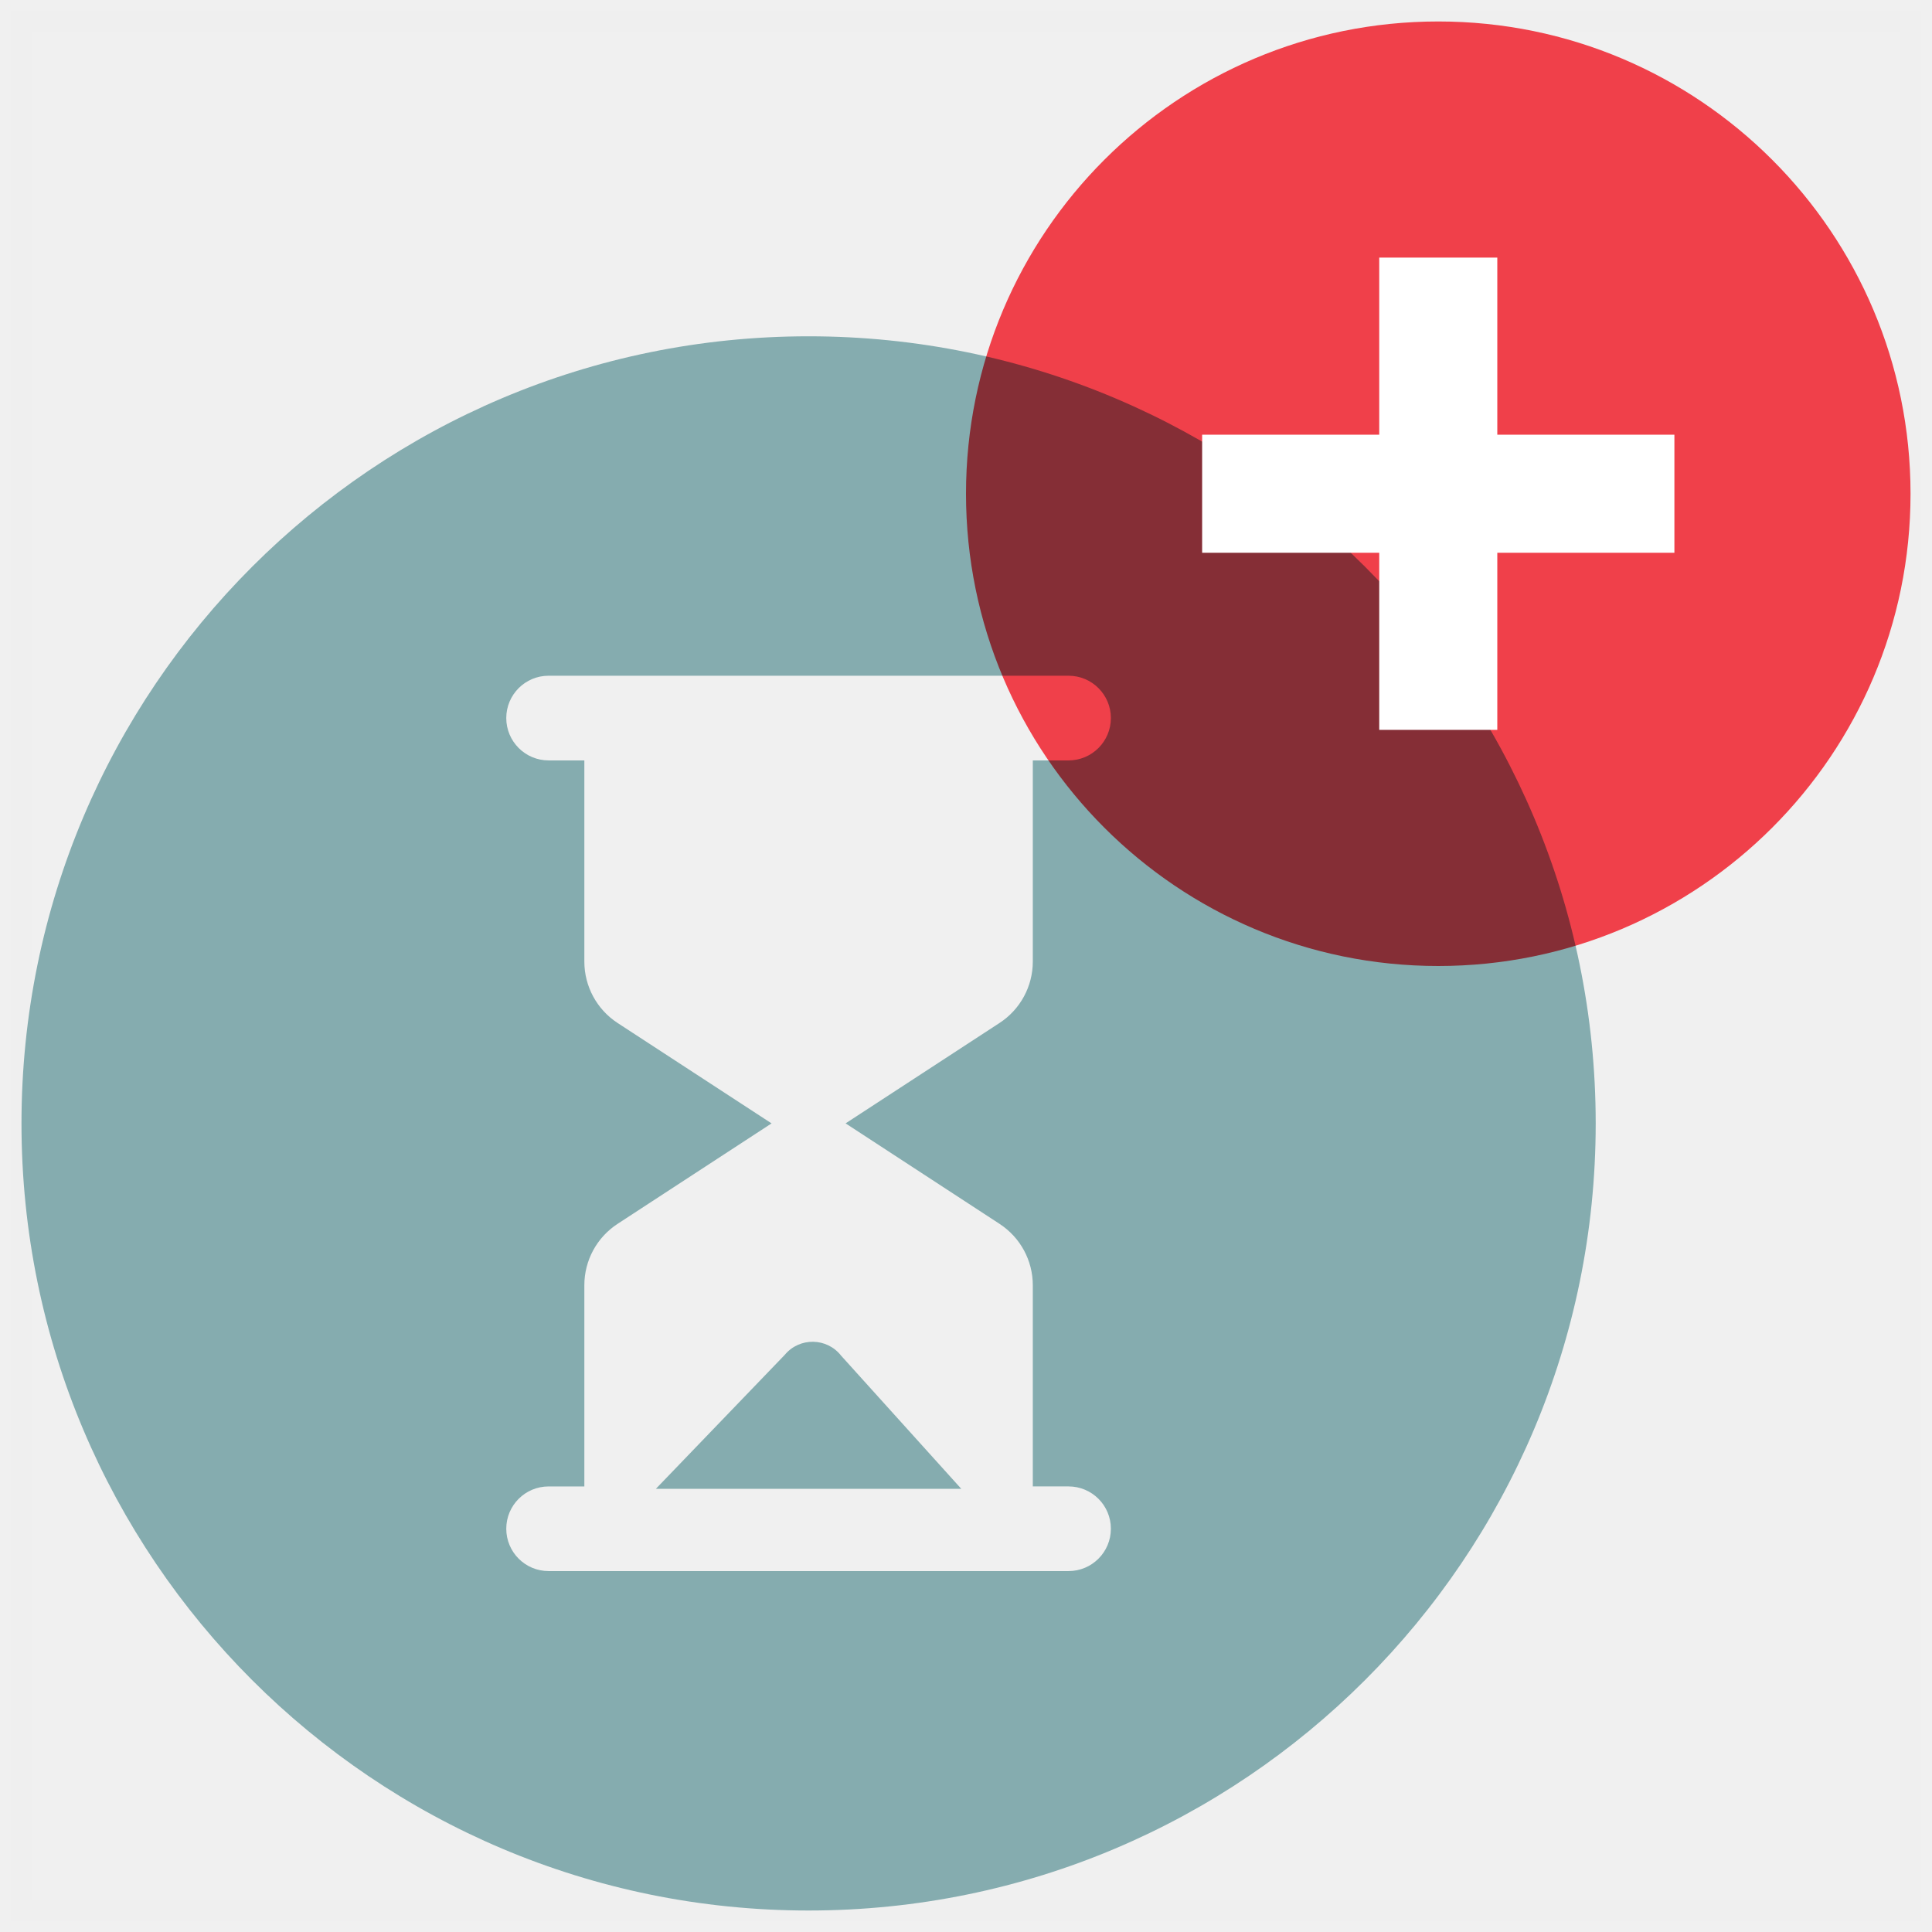
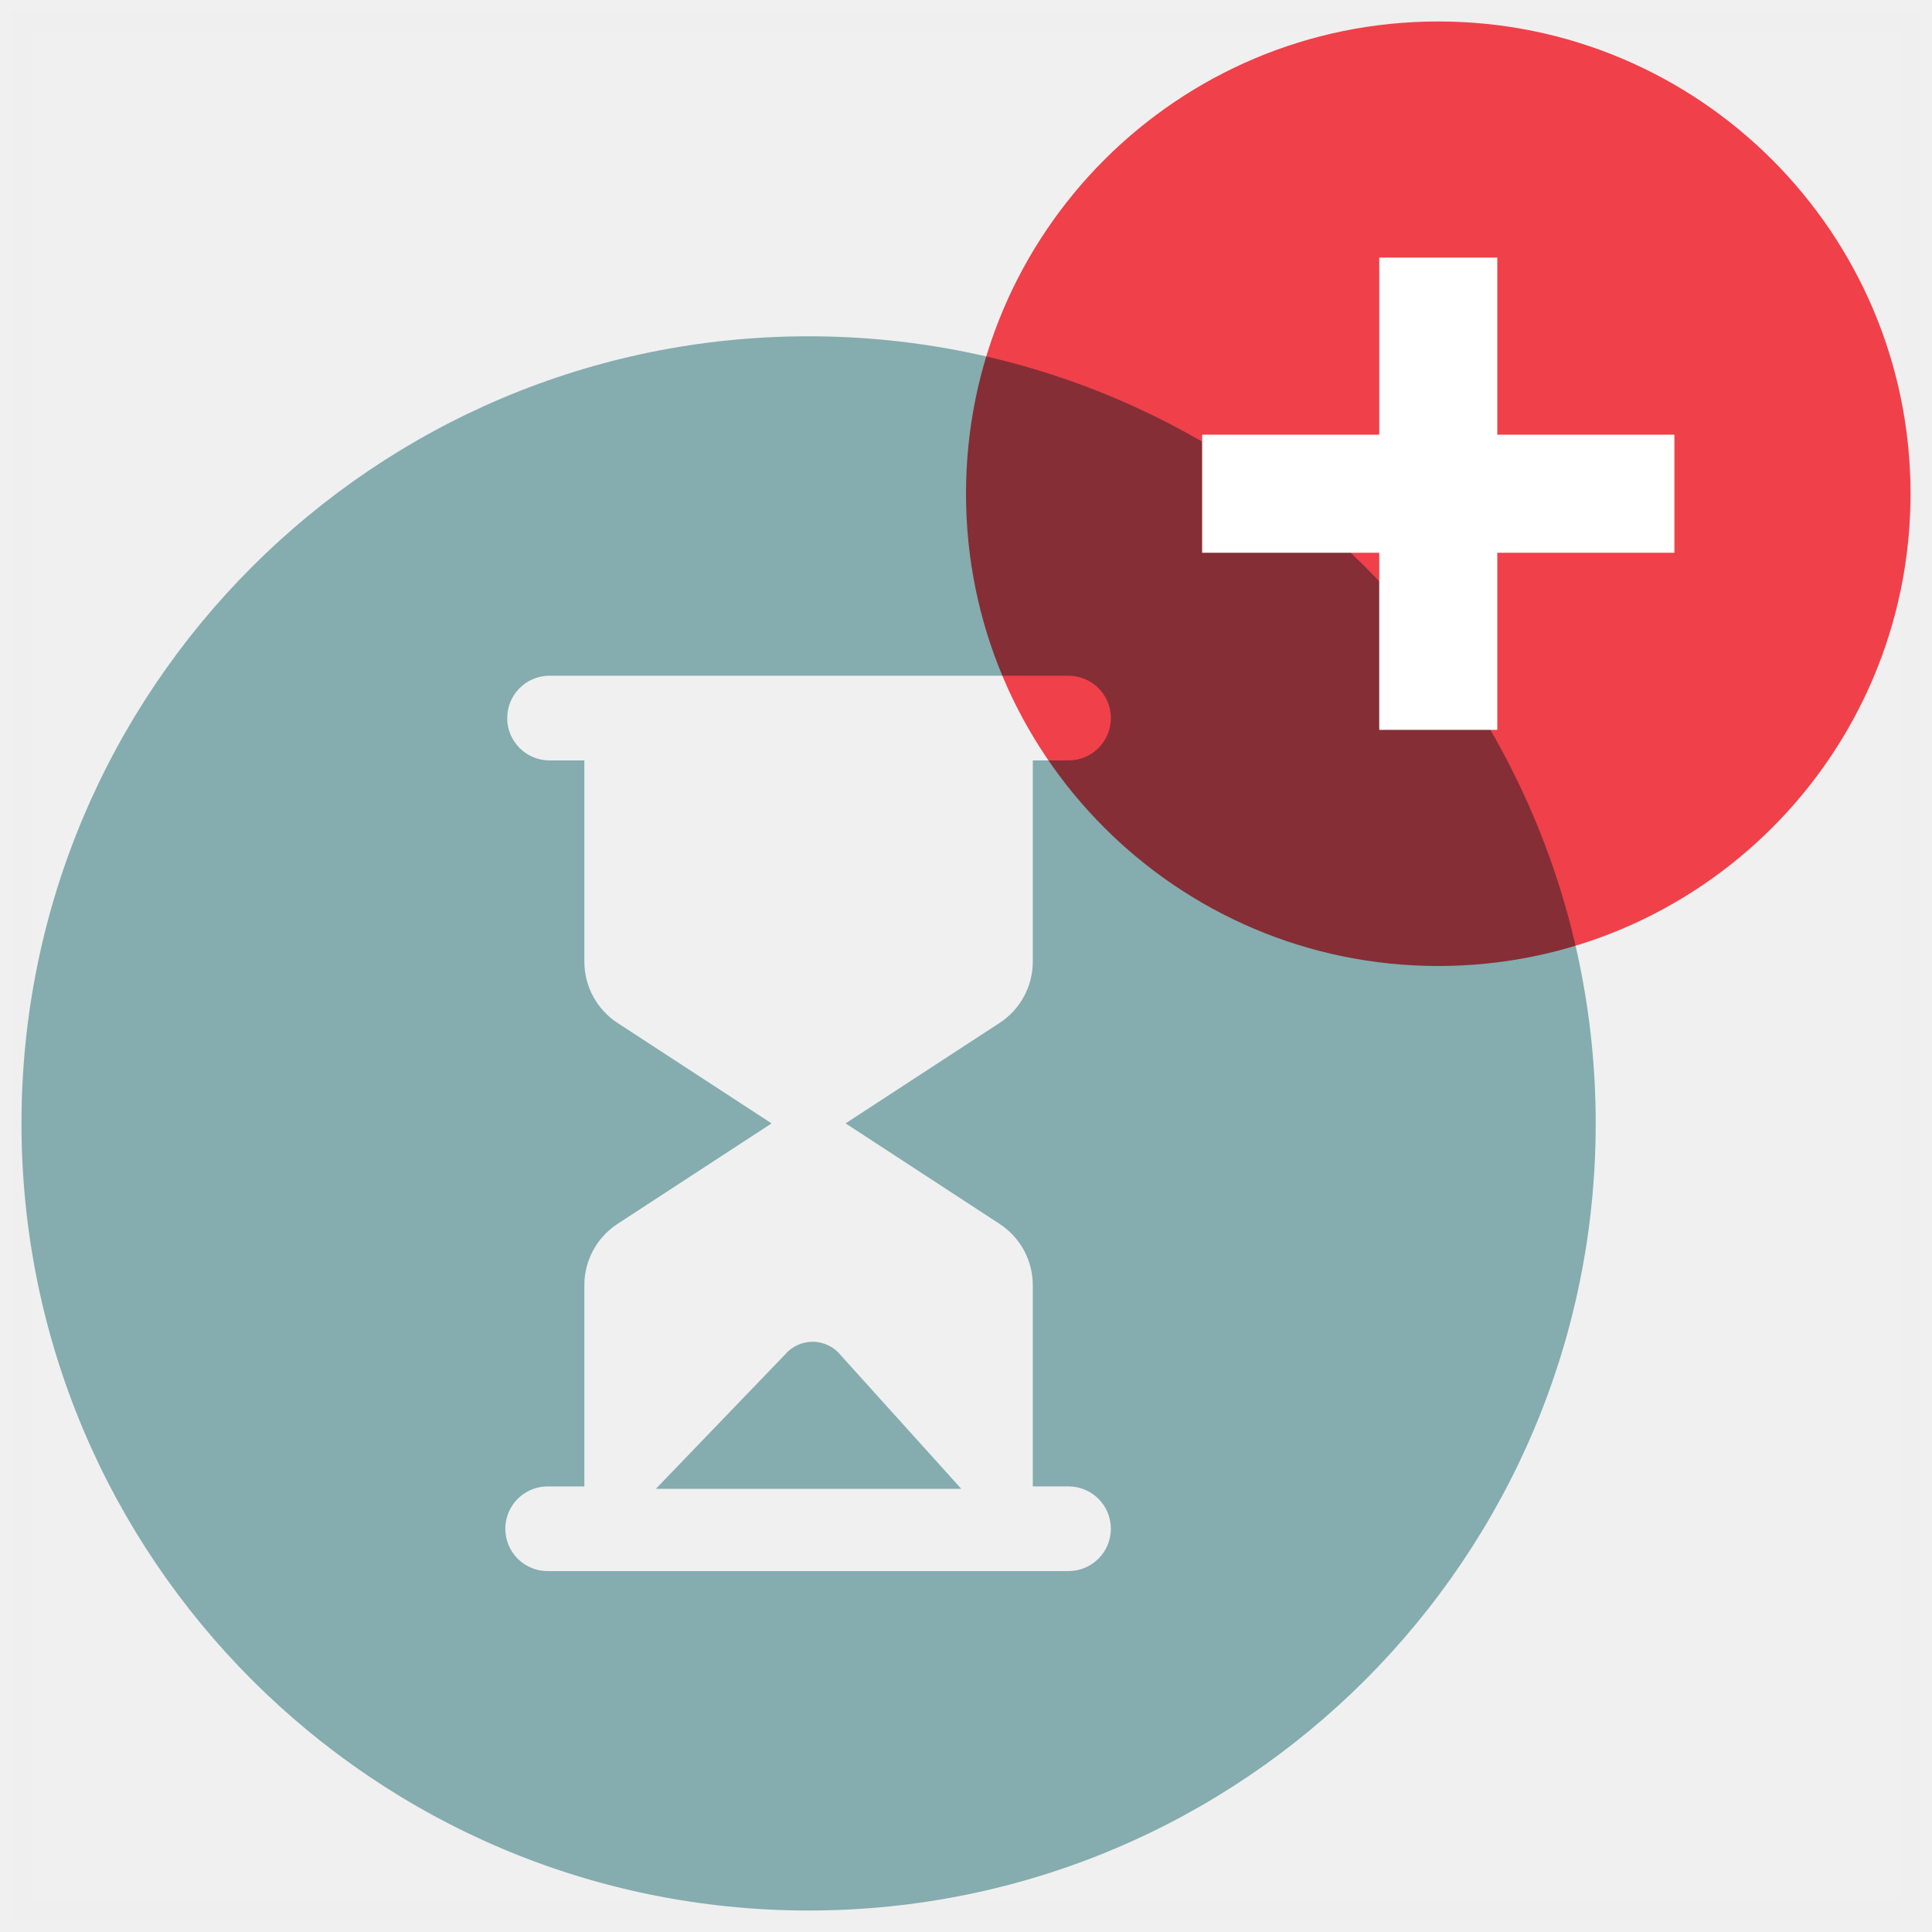
- <svg xmlns="http://www.w3.org/2000/svg" width="90" height="90" viewBox="0 0 90 90">
+ <svg xmlns="http://www.w3.org/2000/svg" width="90" height="90">
  <g fill="none" fill-rule="evenodd">
-     <g>
-       <g>
-         <g>
-           <path fill="#FFF" fill-rule="nonzero" stroke="#979797" d="M0 0H88V88H0z" opacity=".01" transform="translate(-267 -2804) translate(120 2640) translate(148 165)" />
-           <path fill="#85ACAF" d="M35.556 62.115l-6.002 6.239h14.225l-5.594-6.199c-.662-.85-1.941-.87-2.629-.04z" transform="translate(-267 -2804) translate(120 2640) translate(148 165)" />
-           <path fill="#85ACAF" d="M45.566 56.015c.965.63 1.546 1.703 1.546 2.856v9.372h1.664c1.09 0 1.973.882 1.973 1.971 0 1.091-.884 1.973-1.973 1.973h-24.22c-1.089 0-1.972-.882-1.972-1.973 0-1.089.883-1.97 1.972-1.97h1.665V58.87c0-1.153.581-2.225 1.545-2.856l7.176-4.682-7.176-4.68c-.964-.631-1.545-1.706-1.545-2.857v-9.372h-1.665c-1.089 0-1.972-.884-1.972-1.973s.883-1.972 1.972-1.972h24.22c1.09 0 1.973.883 1.973 1.972 0 1.09-.884 1.973-1.973 1.973h-1.664v9.372c0 1.151-.581 2.226-1.546 2.856l-7.175 4.68 7.175 4.683zm-8.899-41.349C16.417 14.666.001 31.082.001 51.333c0 20.25 16.415 36.666 36.666 36.666 20.25 0 36.667-16.415 36.667-36.666 0-20.251-16.418-36.667-36.667-36.667z" transform="translate(-267 -2804) translate(120 2640) translate(148 165)" />
-           <path fill="#FF444F" d="M88 22c0 12.15-9.85 22-22 22s-22-9.85-22-22S53.85 0 66 0s22 9.85 22 22z" style="mix-blend-mode:multiply" transform="translate(-267 -2804) translate(120 2640) translate(148 165)" />
-           <path fill="#FFF" d="M77 19.25L68.75 19.25 68.75 11 63.25 11 63.25 19.25 55 19.25 55 24.75 63.25 24.75 63.25 33 68.75 33 68.75 24.75 77 24.75z" transform="translate(-267 -2804) translate(120 2640) translate(148 165)" />
-         </g>
-       </g>
-     </g>
+     <path fill="#FFF" fill-rule="nonzero" stroke="#979797" d="M1 1h88v88H1z" opacity=".01" />
+     <path fill="#85ACAF" d="M36.556 63.115l-6.002 6.239h14.225l-5.594-6.199a1.687 1.687 0 00-2.629-.04z" />
+     <path fill="#85ACAF" d="M46.566 57.015a3.409 3.409 0 011.546 2.856v9.372h1.664a1.971 1.971 0 110 3.944h-24.22a1.972 1.972 0 110-3.943h1.665V59.87c0-1.153.581-2.225 1.545-2.856l7.176-4.682-7.176-4.68a3.416 3.416 0 01-1.545-2.857v-9.372h-1.665a1.973 1.973 0 010-3.945h24.22a1.972 1.972 0 110 3.945h-1.664v9.372a3.411 3.411 0 01-1.546 2.856l-7.175 4.68 7.175 4.683zm-8.899-41.349c-20.25 0-36.666 16.416-36.666 36.667 0 20.25 16.415 36.666 36.666 36.666 20.25 0 36.667-16.415 36.667-36.666 0-20.251-16.418-36.667-36.667-36.667z" />
+     <path fill="#FF444F" d="M89 23c0 12.15-9.85 22-22 22s-22-9.85-22-22S54.85 1 67 1s22 9.85 22 22z" style="mix-blend-mode:multiply" />
+     <path fill="#FFF" d="M78 20.25h-8.25V12h-5.5v8.25H56v5.5h8.25V34h5.5v-8.25H78z" />
  </g>
</svg>
